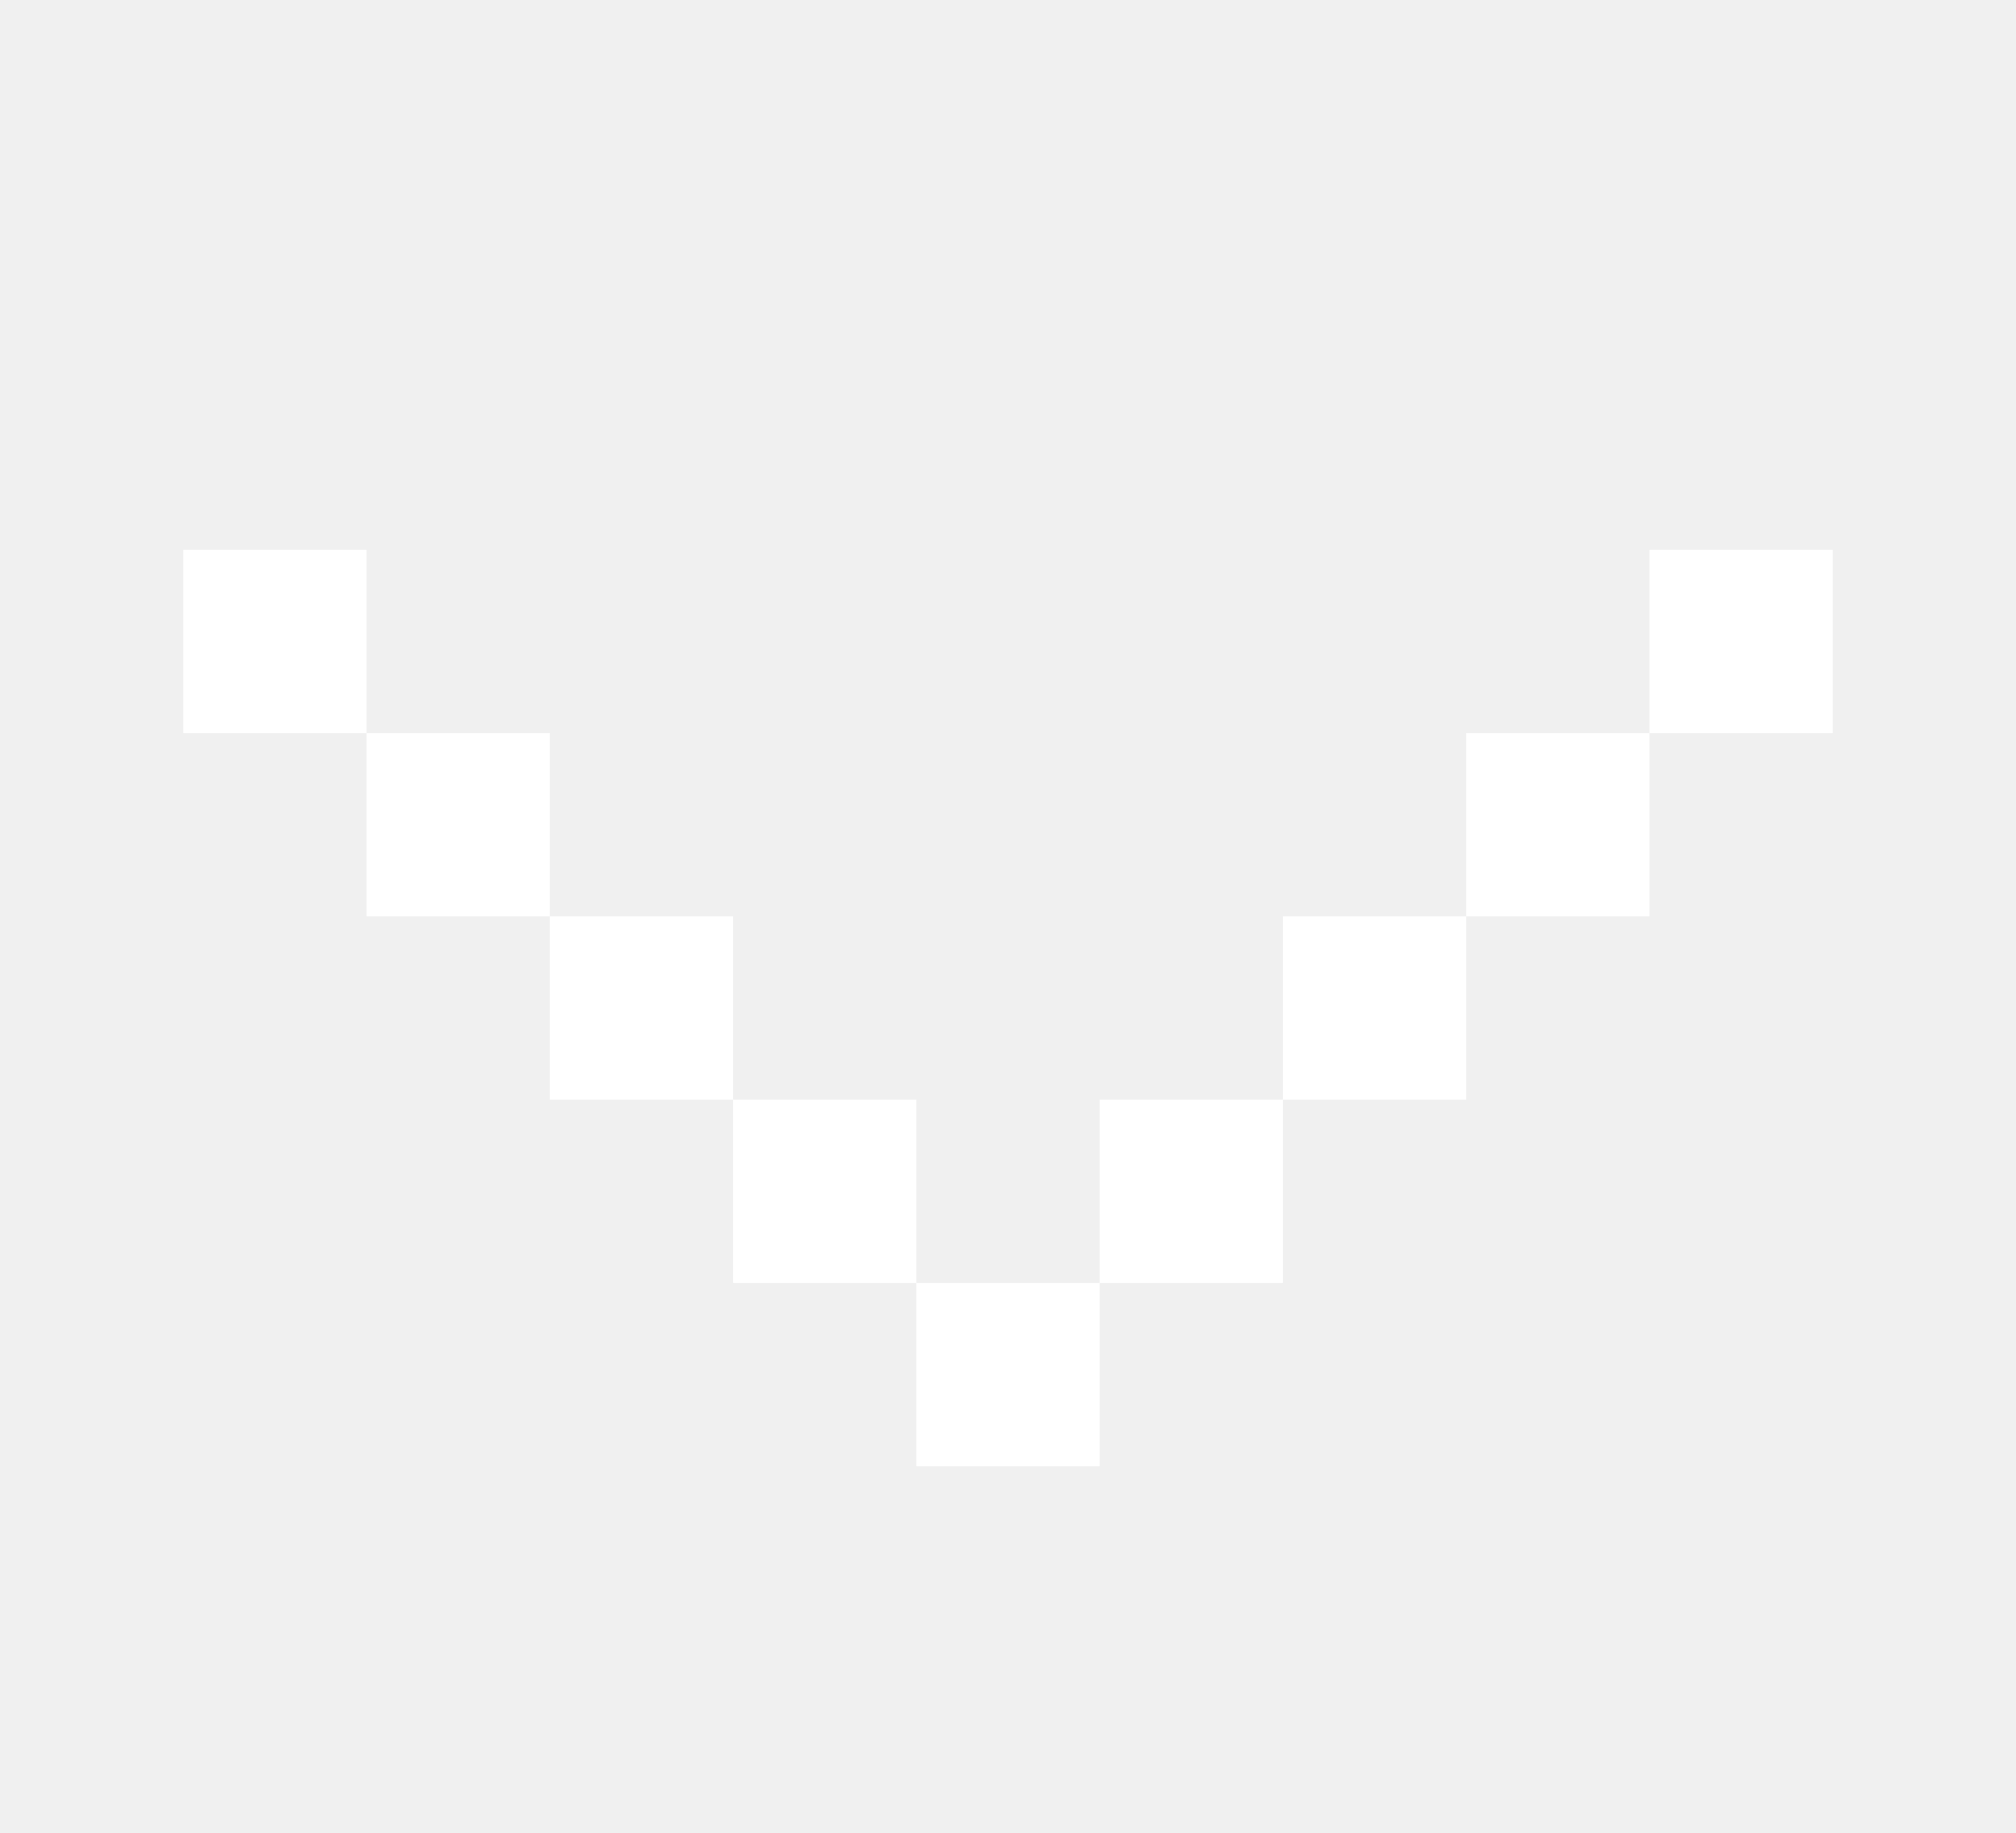
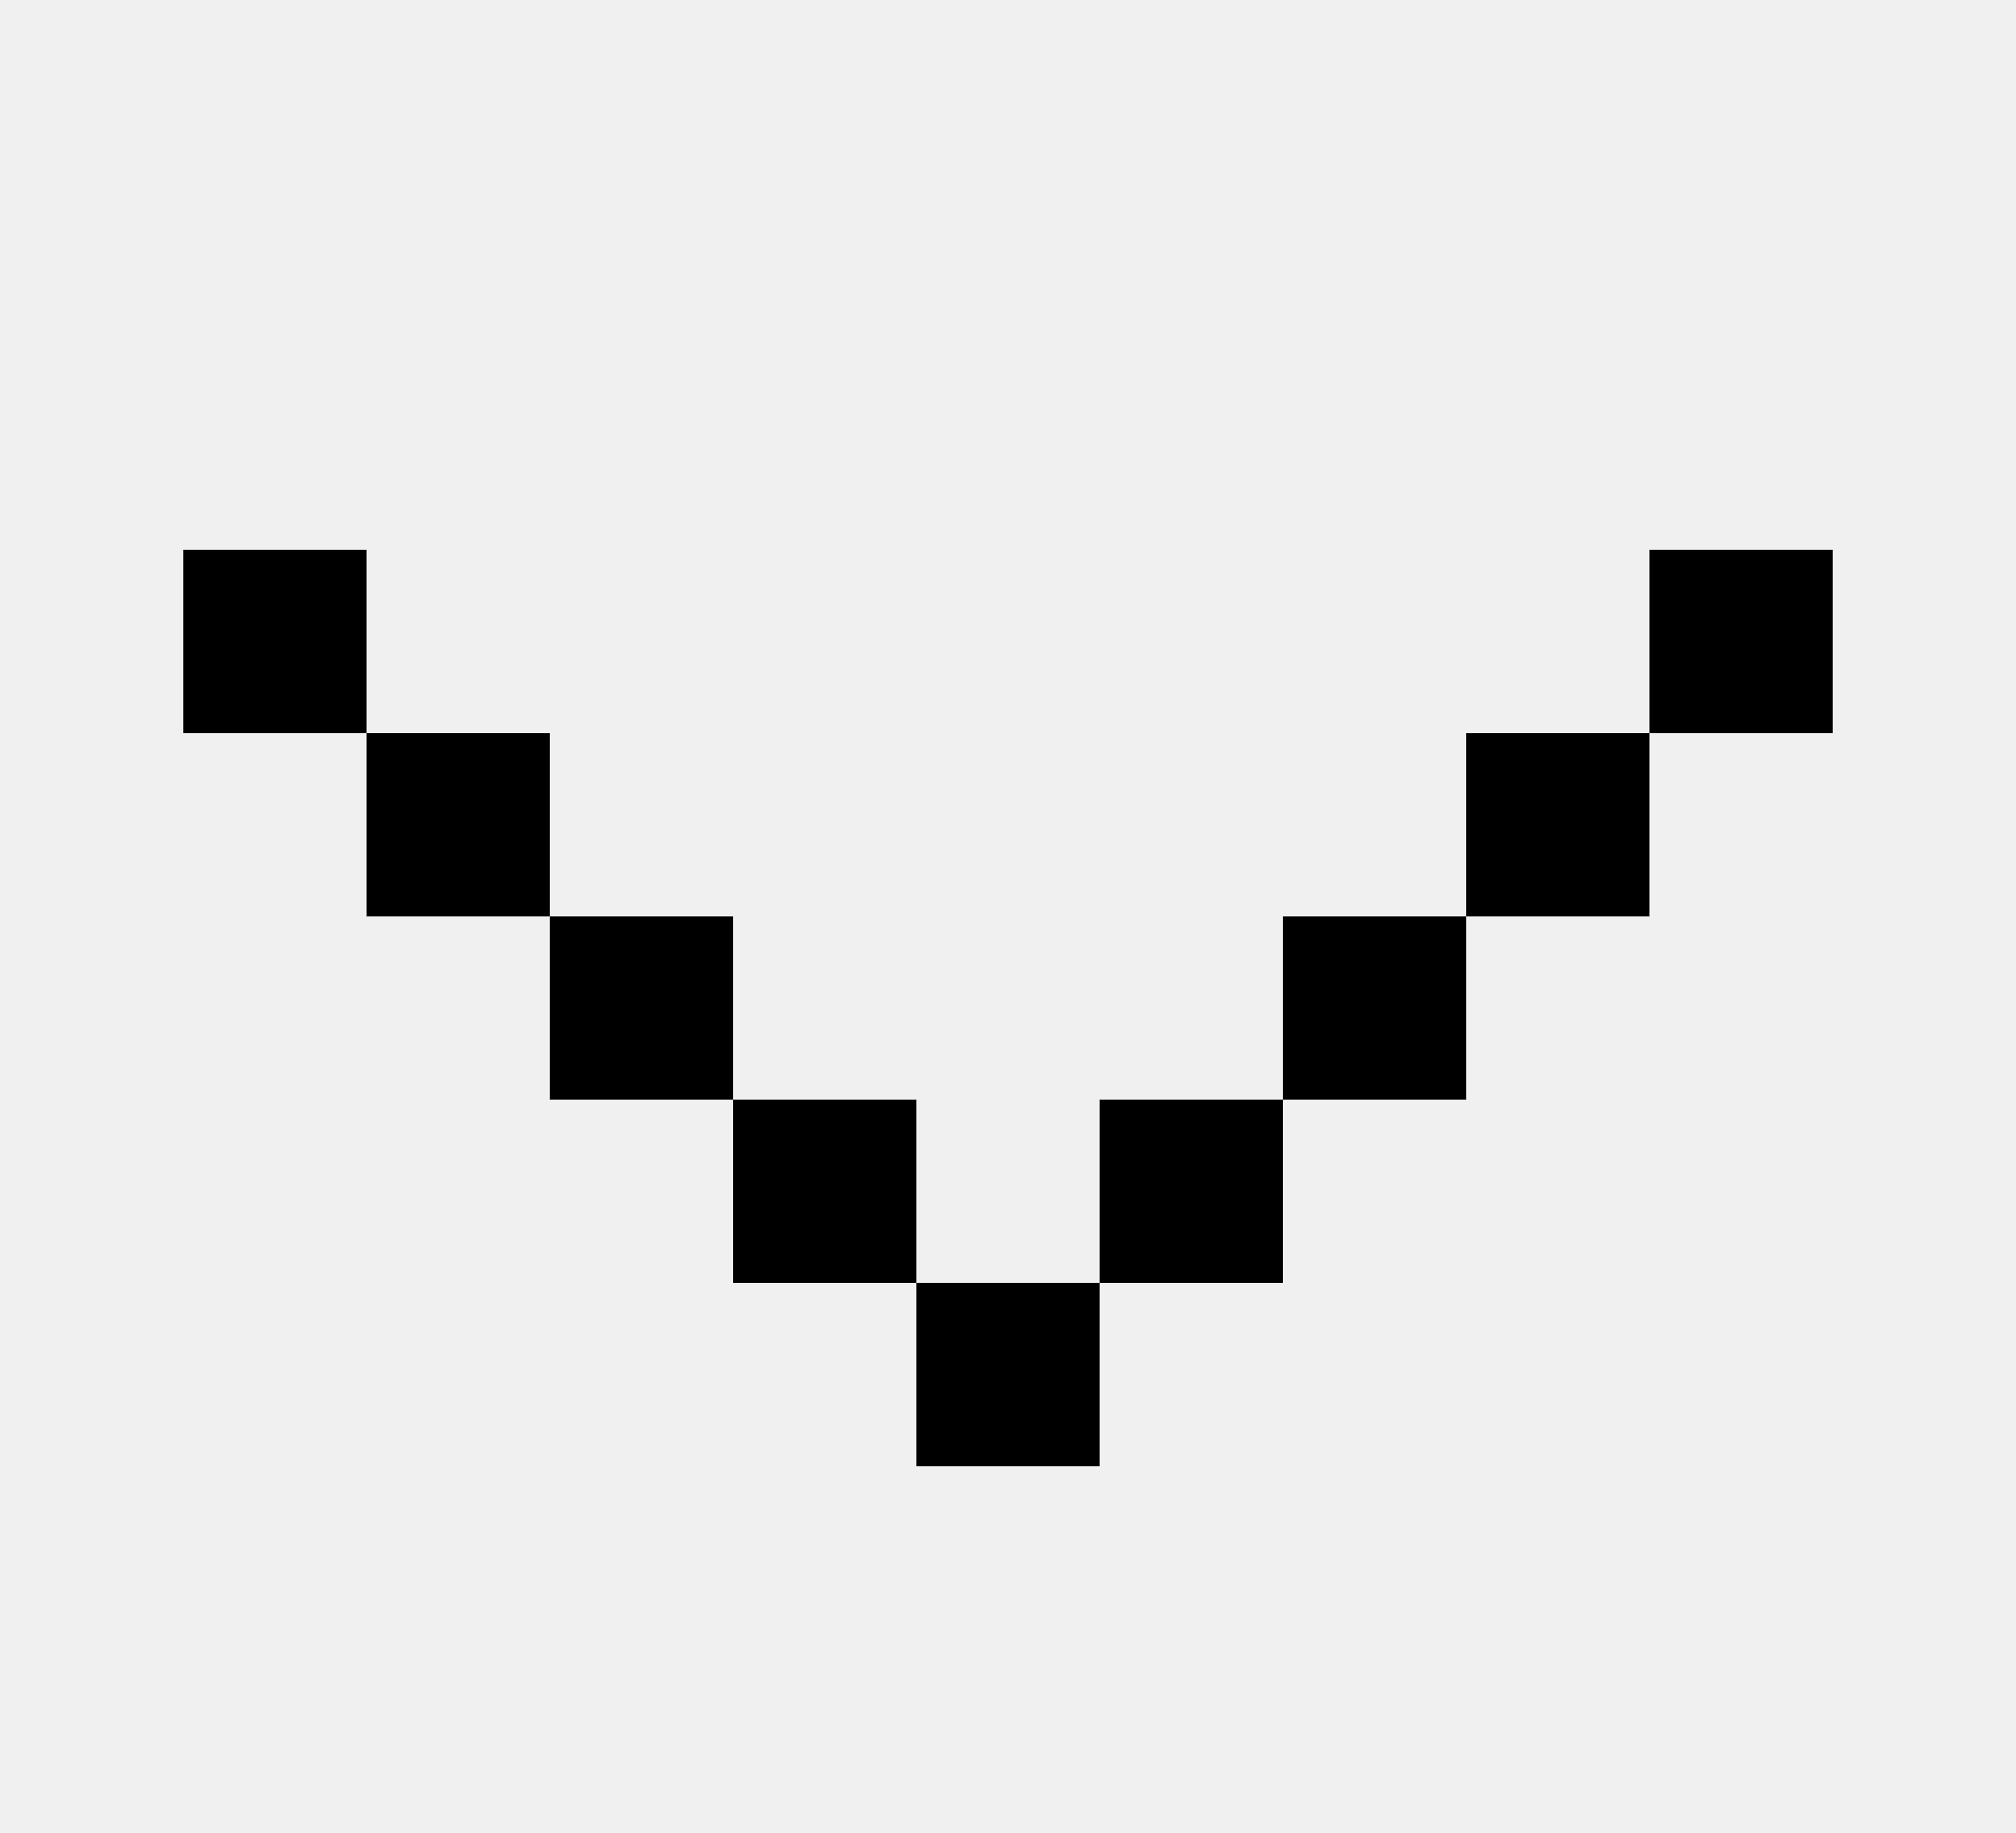
<svg xmlns="http://www.w3.org/2000/svg" version="1.1" baseProfile="full" width="11" height="10" viewBox="0 0 11.00 10.00" enable-background="new 0 0 11.00 10.00" xml:space="preserve">
-   <path fill="#FFFFFF" fill-opacity="1" stroke-linejoin="round" d="M 2,4L 3,4L 3,5L 4,5L 4,6L 5,6L 5,7L 6,7L 6,6L 7,6L 7,5L 8,5L 8,4L 9,4L 9,3L 10,3L 10,4L 9,4L 9,5L 8,5L 8,6L 7,6L 7,7L 6,7L 6,8L 5,8L 5,7L 4,7L 4,6L 3,6L 3,5L 2,5L 2,4L 1,4L 1,3L 2,3L 2,4 Z " />
+   <path d="M 2,4L 3,4L 3,5L 4,5L 4,6L 5,6L 5,7L 6,7L 6,6L 7,6L 7,5L 8,5L 8,4L 9,4L 9,3L 10,3L 10,4L 9,4L 9,5L 8,5L 8,6L 7,6L 7,7L 6,7L 6,8L 5,8L 5,7L 4,7L 4,6L 3,6L 3,5L 2,5L 2,4L 1,4L 1,3L 2,3L 2,4 Z " />
</svg>
